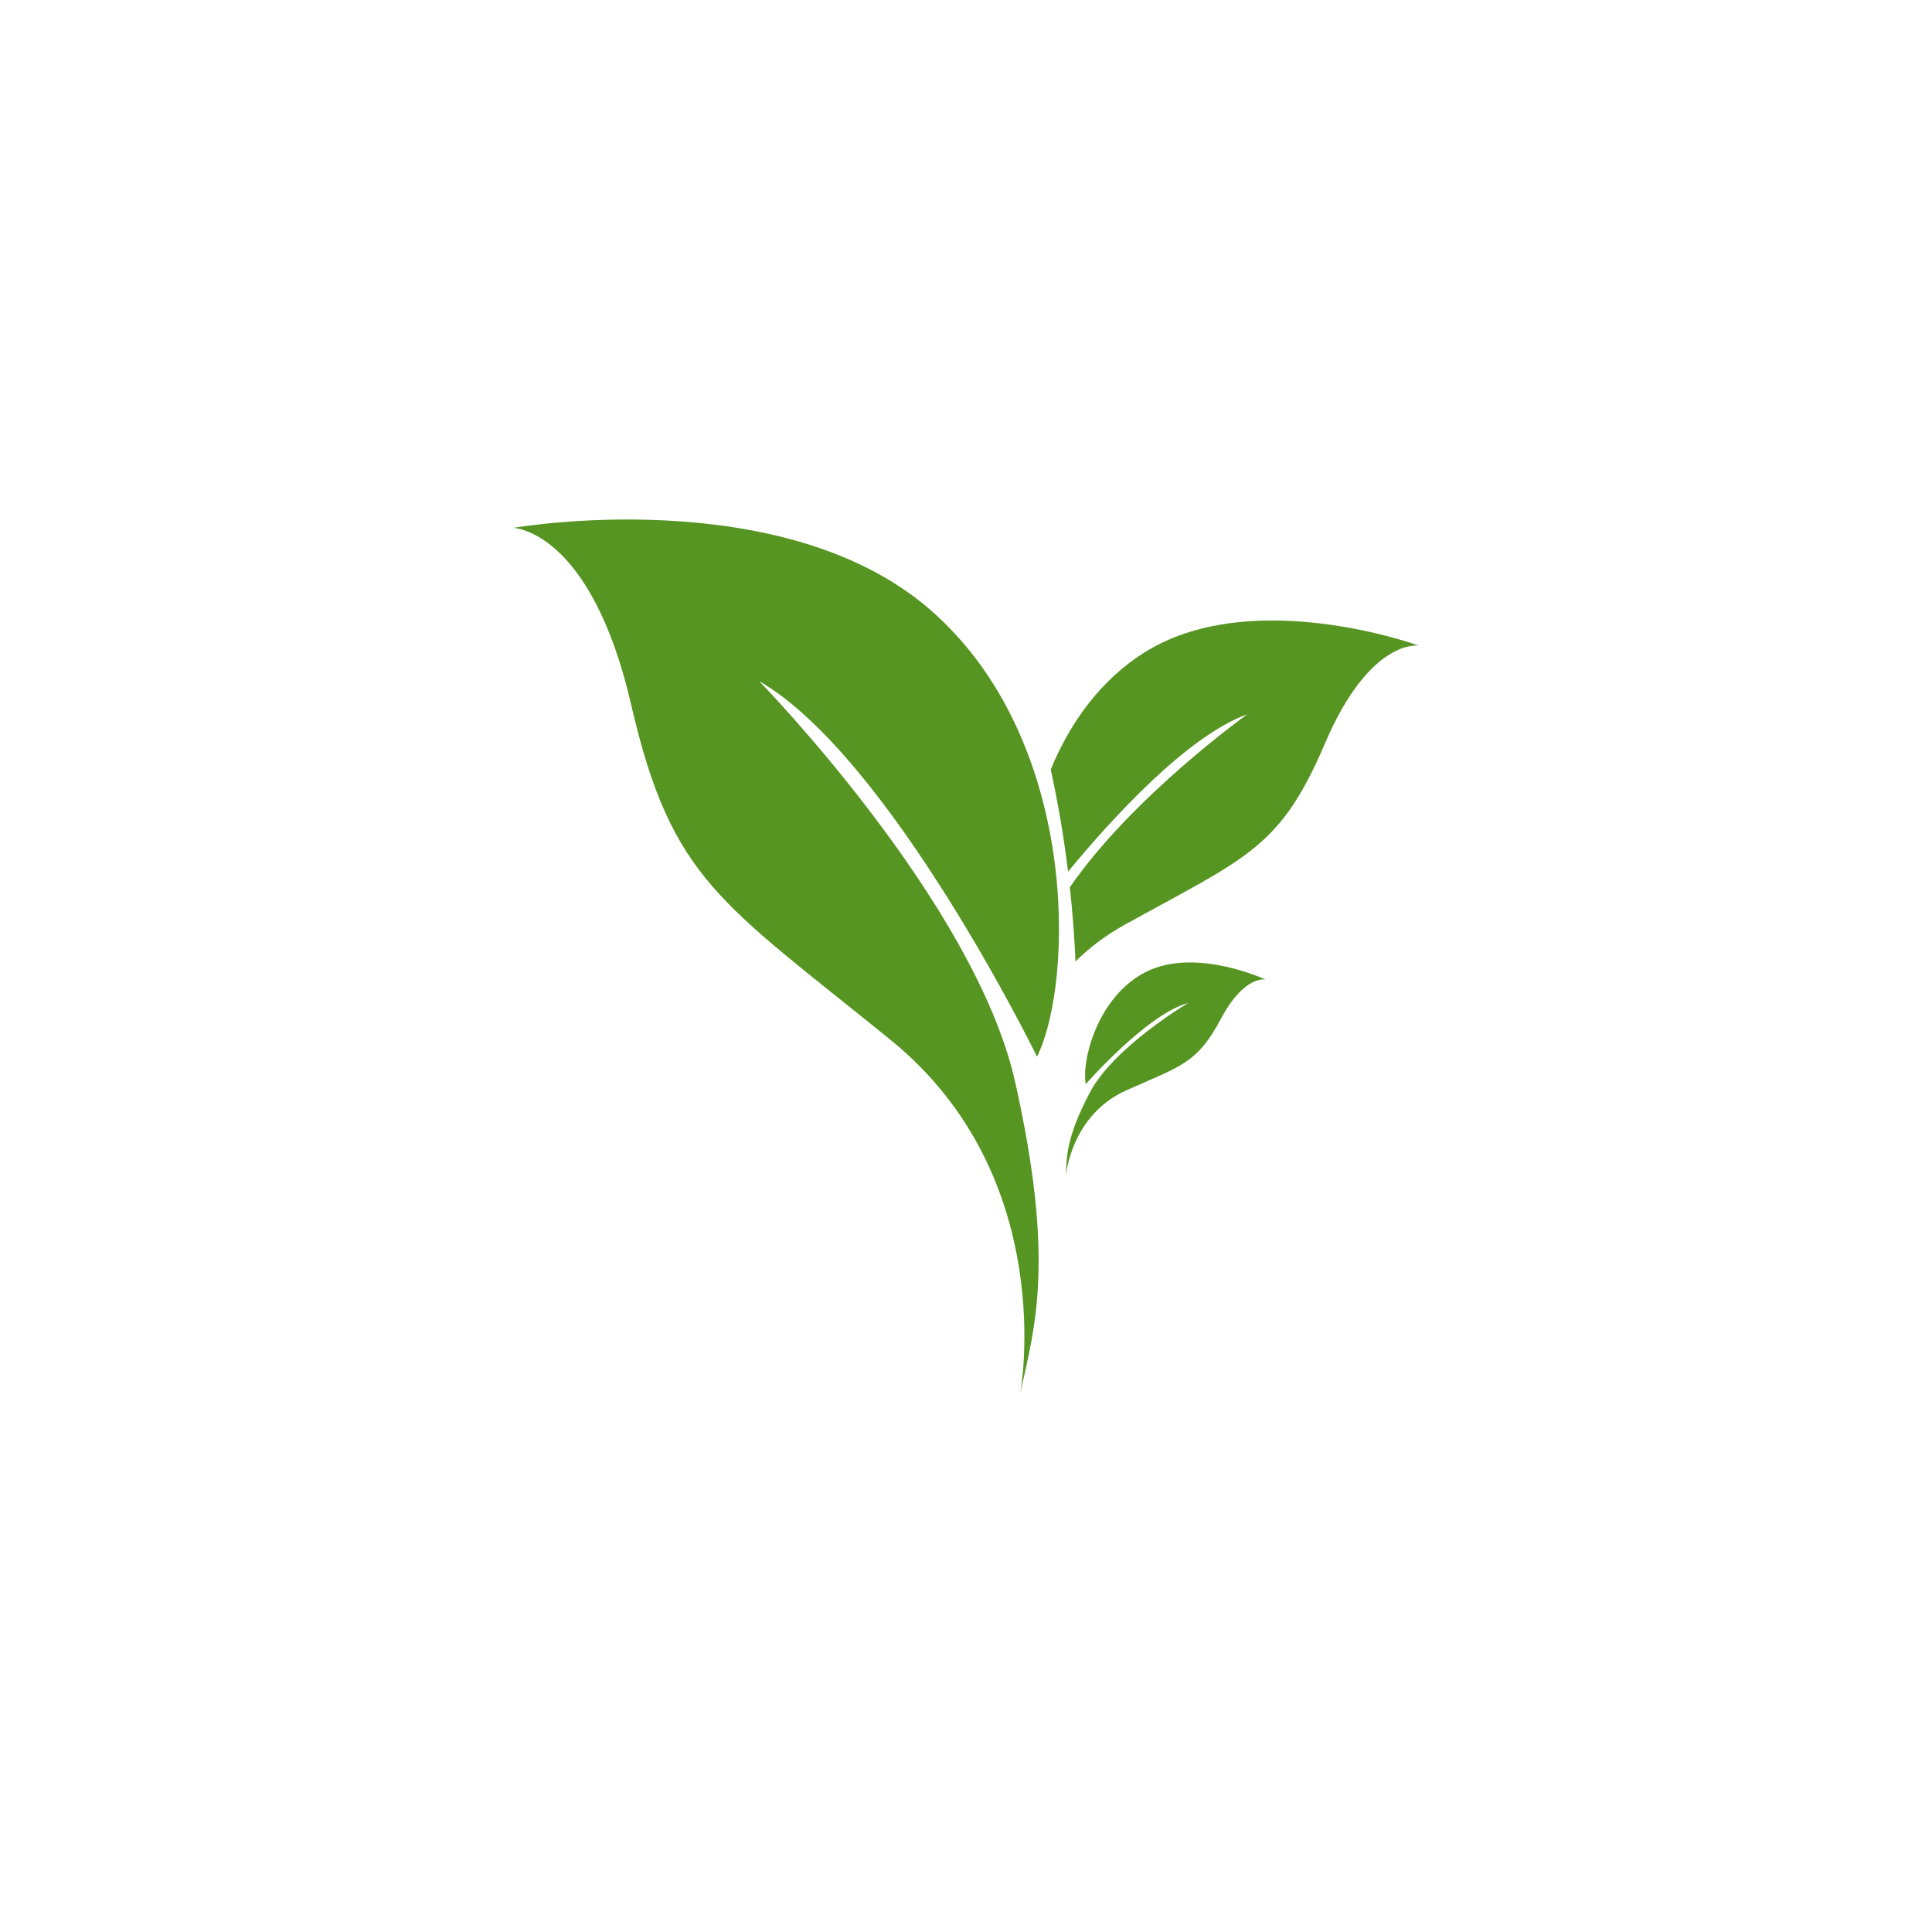
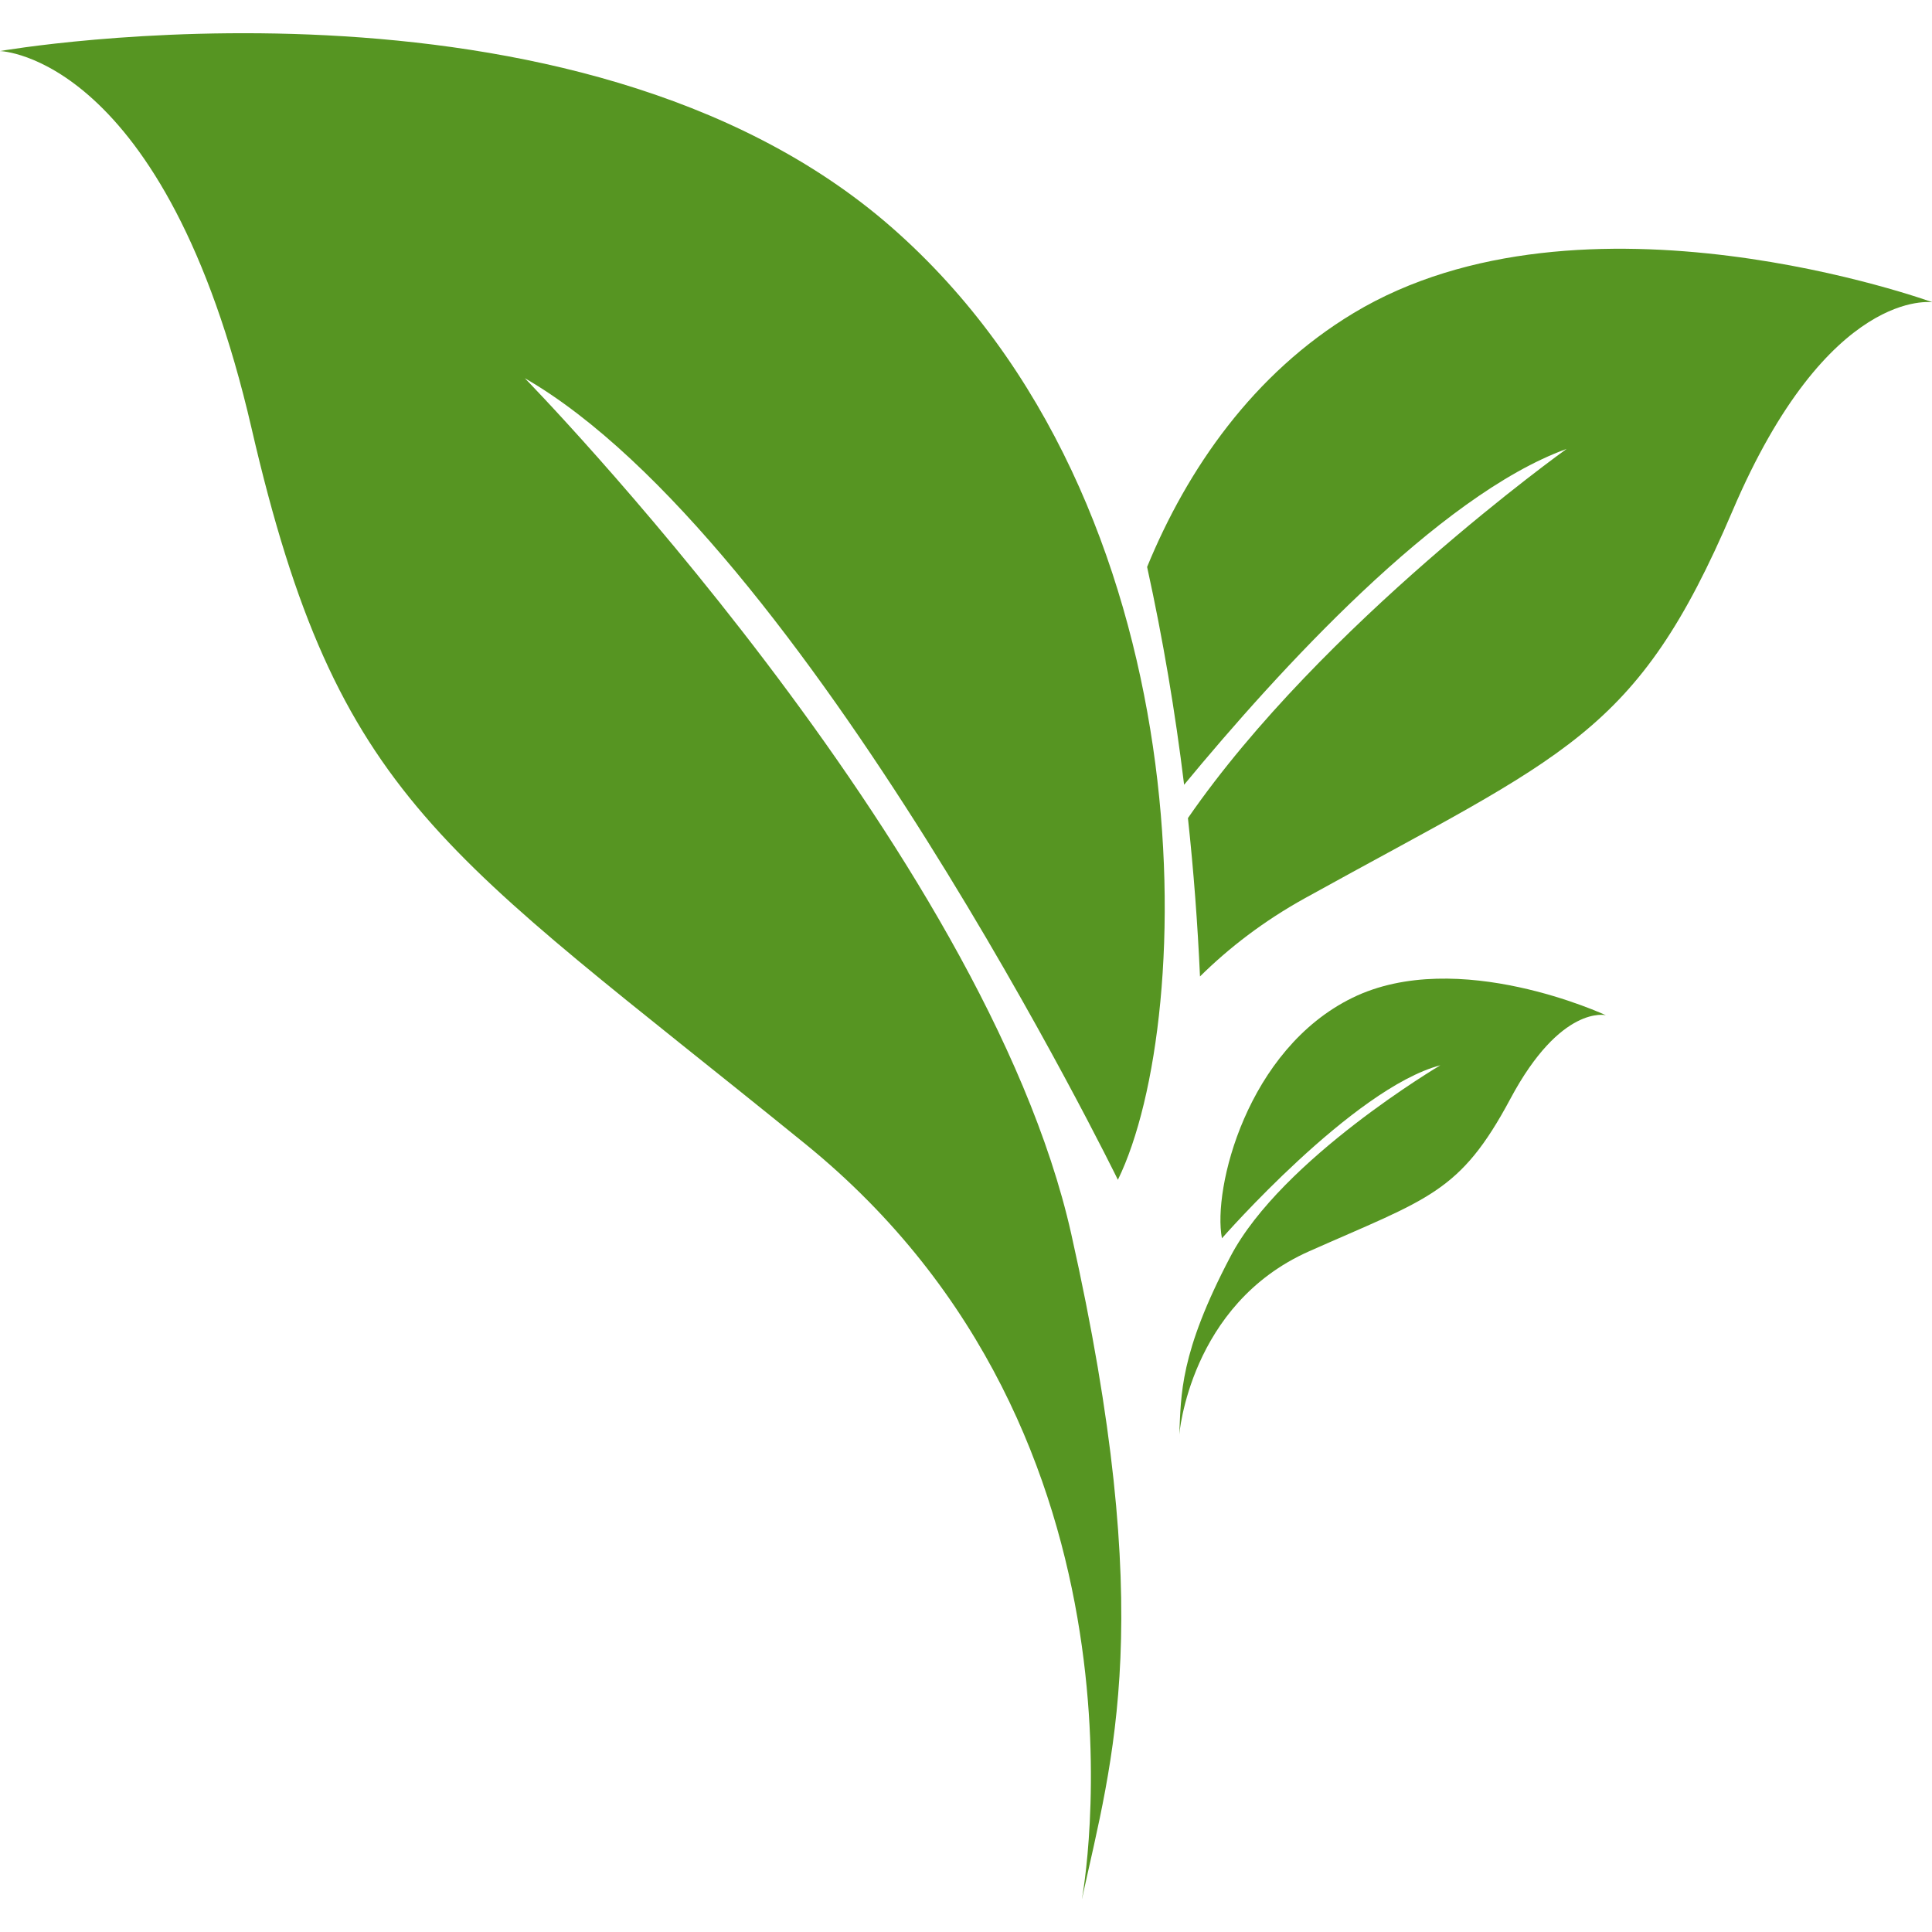
- <svg xmlns="http://www.w3.org/2000/svg" width="1080" zoomAndPan="magnify" viewBox="0 0 810 817.92" height="1080" preserveAspectRatio="xMidYMid meet" version="1.0">
+ <svg xmlns="http://www.w3.org/2000/svg" width="390" height="390" preserveAspectRatio="xMidYMid" version="1.0" viewBox="0 0 292.5 295.36" zoomAndPan="magnify">
  <defs>
-     <clipPath id="0ee321984d">
-       <path d="M 440 262 L 596.551 262 L 596.551 408 L 440 408 Z M 440 262 " clip-rule="nonzero" />
+     <clipPath id="b">
+       <path d="m440 262h156.55v146h-156.55z" />
    </clipPath>
-     <clipPath id="bf0643ac41">
-       <path d="M 213.336 219.57 L 445 219.57 L 445 590 L 213.336 590 Z M 213.336 219.57 " clip-rule="nonzero" />
+     <clipPath id="a">
+       <path d="m213.34 219.57h231.66v370.43h-231.66z" />
    </clipPath>
  </defs>
-   <g clip-path="url(#0ee321984d)">
-     <path fill="#569522" d="M 451.359 407.027 C 457.137 401.324 464.012 396.027 472.195 391.496 C 523.926 362.855 537.938 359.344 556.973 314.719 C 576.004 270.086 596.664 273.305 596.664 273.305 C 596.664 273.305 527.297 248.027 481.781 275.469 C 461.926 287.438 448.824 306.406 440.871 325.801 C 444.027 340.176 446.457 354.613 448.211 369.004 C 466.883 346.395 498.664 311.582 524.078 302.391 C 524.078 302.391 475.559 337.086 448.969 375.617 C 450.105 386.137 450.895 396.621 451.359 407.027 Z M 451.359 407.027 " fill-opacity="1" fill-rule="evenodd" />
+   <g transform="translate(-214.77 -214.86)">
+     <g transform="matrix(.77074 0 0 .77074 48.909 50.423)" clip-path="url(#b)">
+       <path d="m451.36 407.03c5.777-5.703 12.652-11 20.836-15.531 51.73-28.641 65.742-32.152 84.777-76.777 19.031-44.633 39.691-41.414 39.691-41.414s-69.367-25.277-114.88 2.164c-19.855 11.969-32.957 30.938-40.91 50.332 3.156 14.375 5.586 28.812 7.34 43.203 18.672-22.609 50.453-57.422 75.867-66.613 0 0-48.52 34.695-75.109 73.227 1.137 10.52 1.926 21.004 2.391 31.41z" fill="#569522" fill-rule="evenodd" />
+     </g>
+     <g transform="matrix(.77074 0 0 .77074 48.909 50.423)" clip-path="url(#a)">
+       <path d="m427.95 589.96s17.117-91.266-54.902-149.73c-72.012-58.469-92.688-67.738-109.8-141.89-17.117-74.152-49.914-74.863-49.914-74.863s114.08-19.965 176.83 34.938c62.742 54.902 60.602 156.86 44.914 188.95 0 0-62.031-126.91-117.64-159 0 0 91.266 93.402 108.38 169.7 17.117 76.285 8.199 104.1 2.141 131.91z" fill="#569522" fill-rule="evenodd" />
+     </g>
+     <path d="m393.62 434.22s1.569-19.937 19.826-28.051c18.26-8.111 23.08-8.882 30.803-23.339 7.729-14.46 14.59-12.765 14.59-12.765s-22.604-10.559-38.739-2.667c-16.131 7.888-21.412 29.216-19.952 36.77 0 0 20.027-22.909 33.395-26.455 0 0-24.221 14.298-32.07 29.198-7.846 14.903-7.554 21.186-7.852 27.31z" fill="#569522" fill-rule="evenodd" stroke-width=".771" />
  </g>
-   <g clip-path="url(#bf0643ac41)">
-     <path fill="#569522" d="M 427.949 589.965 C 427.949 589.965 445.066 498.699 373.047 440.234 C 301.035 381.766 280.359 372.496 263.25 298.344 C 246.133 224.191 213.336 223.48 213.336 223.48 C 213.336 223.48 327.414 203.516 390.164 258.418 C 452.906 313.32 450.766 415.277 435.078 447.363 C 435.078 447.363 373.047 320.449 317.434 288.363 C 317.434 288.363 408.699 381.766 425.809 458.059 C 442.926 534.344 434.008 562.156 427.949 589.965 Z M 427.949 589.965 " fill-opacity="1" fill-rule="evenodd" />
-   </g>
-   <path fill="#569522" d="M 447.246 497.953 C 447.246 497.953 449.281 472.086 472.969 461.559 C 496.66 451.035 502.914 450.035 512.934 431.277 C 522.961 412.516 531.863 414.715 531.863 414.715 C 531.863 414.715 502.535 401.016 481.602 411.254 C 460.672 421.488 453.82 449.16 455.715 458.961 C 455.715 458.961 481.699 429.238 499.043 424.637 C 499.043 424.637 467.617 443.188 457.434 462.52 C 447.254 481.855 447.633 490.008 447.246 497.953 Z M 447.246 497.953 " fill-opacity="1" fill-rule="evenodd" />
</svg>
